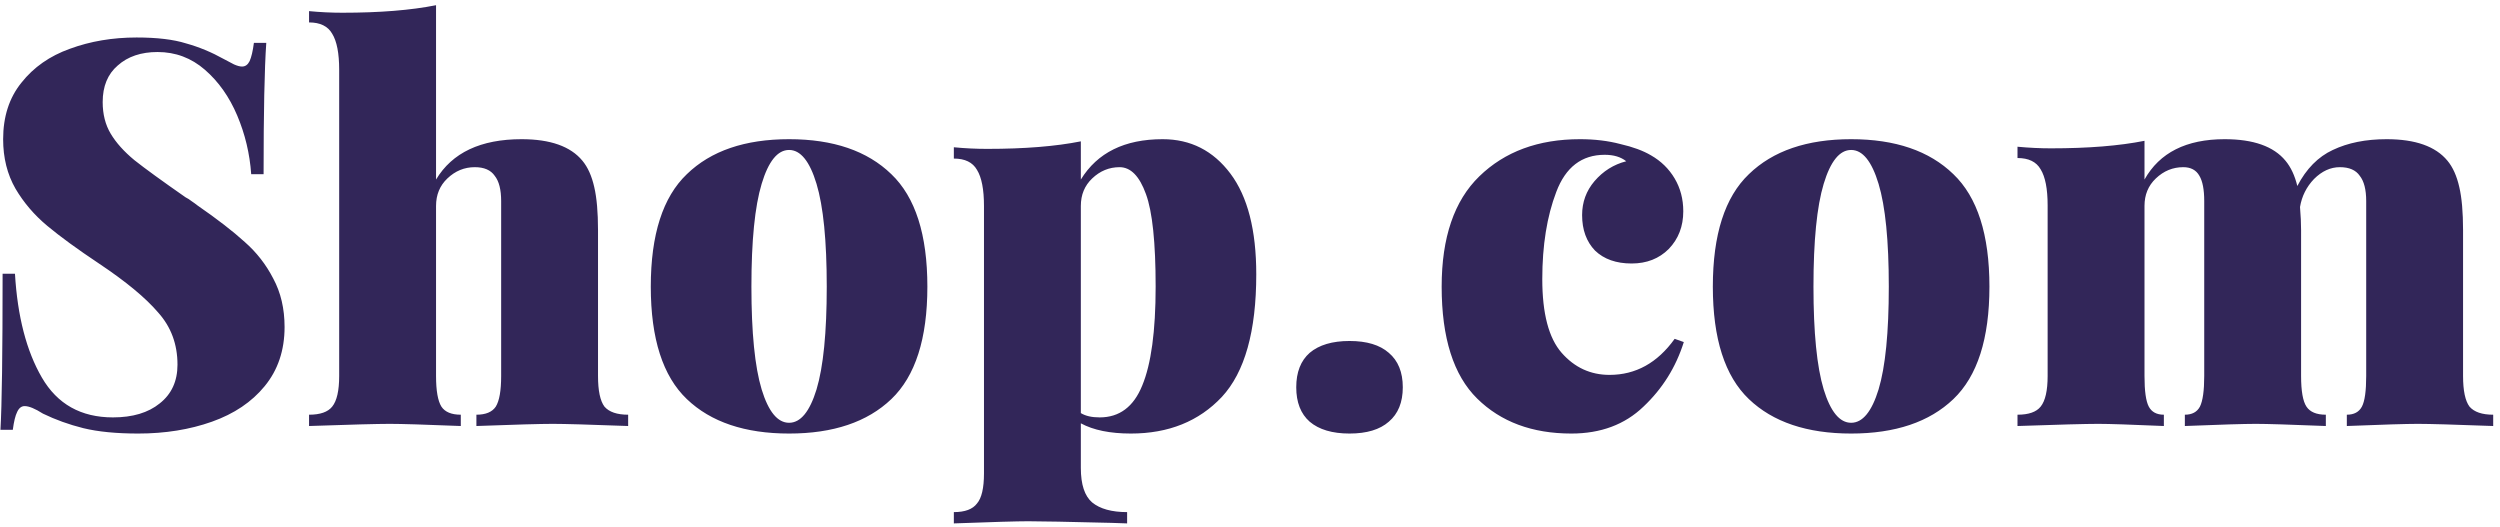
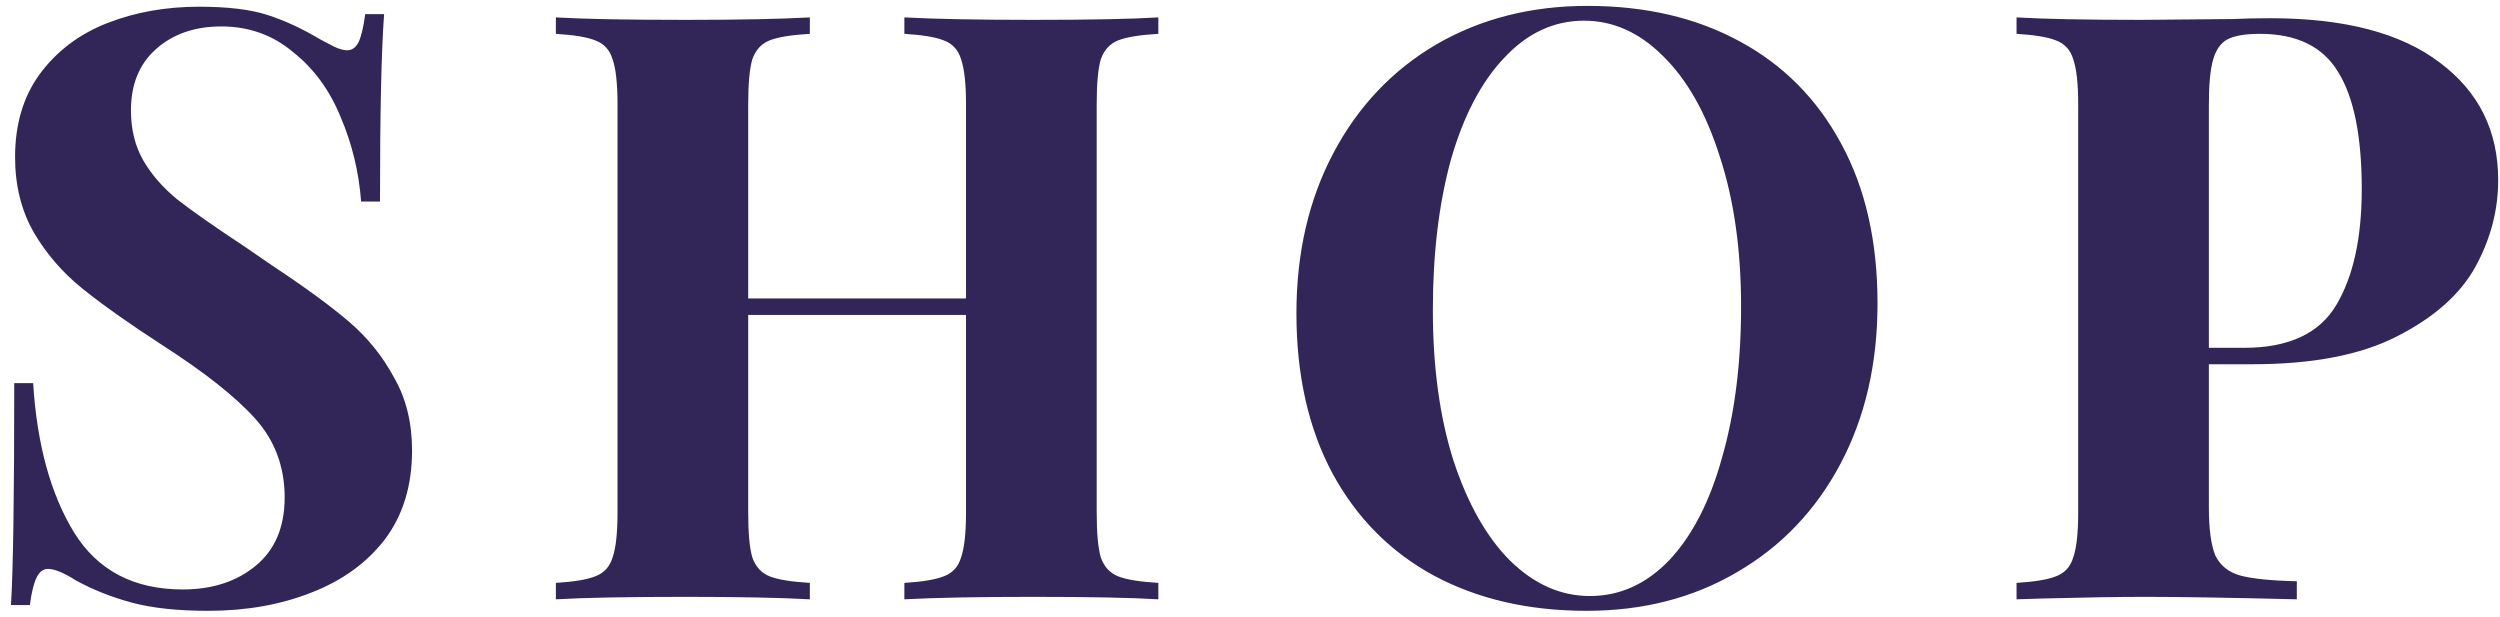
- <svg xmlns="http://www.w3.org/2000/svg" width="223" height="47" viewBox="0 0 223 47" fill="none">
-   <path d="M12.184 3.344C14.008 3.344 15.479 3.52 16.599 3.872C17.752 4.192 18.872 4.656 19.959 5.264C20.311 5.456 20.616 5.616 20.872 5.744C21.16 5.872 21.399 5.936 21.591 5.936C21.88 5.936 22.104 5.776 22.264 5.456C22.424 5.104 22.552 4.56 22.648 3.824H23.752C23.591 6.128 23.512 10.032 23.512 15.536H22.407C22.279 13.712 21.863 11.968 21.16 10.304C20.456 8.64 19.495 7.28 18.279 6.224C17.064 5.168 15.655 4.64 14.056 4.64C12.584 4.64 11.399 5.04 10.504 5.84C9.607 6.608 9.159 7.696 9.159 9.104C9.159 10.192 9.399 11.136 9.88 11.936C10.36 12.736 11.063 13.52 11.992 14.288C12.919 15.024 14.44 16.128 16.552 17.6C16.744 17.696 16.919 17.808 17.079 17.936C17.271 18.064 17.448 18.192 17.608 18.32C19.367 19.536 20.776 20.624 21.831 21.584C22.887 22.512 23.735 23.6 24.375 24.848C25.047 26.096 25.384 27.536 25.384 29.168C25.384 31.248 24.791 33.008 23.608 34.448C22.456 35.856 20.887 36.912 18.904 37.616C16.919 38.32 14.727 38.672 12.328 38.672C10.376 38.672 8.743 38.512 7.431 38.192C6.152 37.872 4.952 37.44 3.832 36.896C3.127 36.448 2.583 36.224 2.2 36.224C1.911 36.224 1.688 36.4 1.528 36.752C1.367 37.072 1.24 37.6 1.143 38.336H0.04C0.168 36.16 0.232 31.52 0.232 24.416H1.335C1.56 28.224 2.36 31.312 3.736 33.68C5.112 36.048 7.223 37.232 10.072 37.232C11.832 37.232 13.223 36.816 14.248 35.984C15.303 35.152 15.832 34 15.832 32.528C15.832 30.704 15.255 29.152 14.104 27.872C12.983 26.56 11.223 25.104 8.823 23.504C6.904 22.224 5.367 21.104 4.215 20.144C3.063 19.184 2.119 18.08 1.383 16.832C0.647 15.552 0.28 14.08 0.28 12.416C0.28 10.4 0.824 8.72 1.911 7.376C2.999 6 4.439 4.992 6.231 4.352C8.056 3.68 10.04 3.344 12.184 3.344ZM38.895 16.016C40.335 13.616 42.879 12.416 46.527 12.416C49.087 12.416 50.895 13.056 51.951 14.336C52.431 14.912 52.783 15.696 53.007 16.688C53.231 17.648 53.343 18.928 53.343 20.528V33.536C53.343 34.848 53.535 35.76 53.919 36.272C54.335 36.752 55.039 36.992 56.031 36.992V38C52.575 37.872 50.335 37.808 49.311 37.808C48.223 37.808 45.951 37.872 42.495 38V36.992C43.327 36.992 43.903 36.752 44.223 36.272C44.543 35.76 44.703 34.848 44.703 33.536V17.936C44.703 16.912 44.511 16.16 44.127 15.68C43.775 15.168 43.183 14.912 42.351 14.912C41.423 14.912 40.607 15.248 39.903 15.92C39.231 16.56 38.895 17.376 38.895 18.368V33.536C38.895 34.848 39.055 35.76 39.375 36.272C39.695 36.752 40.271 36.992 41.103 36.992V38C37.903 37.872 35.791 37.808 34.767 37.808C33.679 37.808 31.279 37.872 27.567 38V36.992C28.559 36.992 29.247 36.752 29.631 36.272C30.047 35.76 30.255 34.848 30.255 33.536V6.224C30.255 4.752 30.047 3.68 29.631 3.008C29.247 2.336 28.559 2 27.567 2V0.992C28.559 1.088 29.551 1.136 30.543 1.136C33.871 1.136 36.655 0.912 38.895 0.464V16.016ZM70.386 12.416C74.323 12.416 77.362 13.456 79.507 15.536C81.65 17.584 82.722 20.928 82.722 25.568C82.722 30.208 81.65 33.552 79.507 35.6C77.362 37.648 74.323 38.672 70.386 38.672C66.451 38.672 63.41 37.648 61.267 35.6C59.123 33.552 58.05 30.208 58.05 25.568C58.05 20.928 59.123 17.584 61.267 15.536C63.41 13.456 66.451 12.416 70.386 12.416ZM70.386 13.376C69.362 13.376 68.546 14.384 67.939 16.4C67.331 18.416 67.026 21.472 67.026 25.568C67.026 29.664 67.331 32.72 67.939 34.736C68.546 36.72 69.362 37.712 70.386 37.712C71.41 37.712 72.227 36.72 72.835 34.736C73.442 32.72 73.746 29.664 73.746 25.568C73.746 21.472 73.442 18.416 72.835 16.4C72.227 14.384 71.41 13.376 70.386 13.376ZM103.707 12.416C106.203 12.416 108.219 13.44 109.755 15.488C111.291 17.536 112.059 20.528 112.059 24.464C112.059 29.552 111.035 33.2 108.987 35.408C106.939 37.584 104.235 38.672 100.875 38.672C99.019 38.672 97.531 38.368 96.411 37.76V41.744C96.411 43.216 96.747 44.24 97.419 44.816C98.123 45.392 99.163 45.68 100.539 45.68V46.688L99.147 46.64C95.307 46.544 92.827 46.496 91.707 46.496C90.747 46.496 88.539 46.56 85.083 46.688V45.68C86.075 45.68 86.763 45.424 87.147 44.912C87.563 44.432 87.771 43.536 87.771 42.224V18.368C87.771 16.896 87.563 15.824 87.147 15.152C86.763 14.48 86.075 14.144 85.083 14.144V13.136C86.075 13.232 87.067 13.28 88.059 13.28C91.387 13.28 94.171 13.056 96.411 12.608V16.016C97.883 13.616 100.315 12.416 103.707 12.416ZM98.091 37.232C99.851 37.232 101.115 36.288 101.883 34.4C102.683 32.48 103.083 29.536 103.083 25.568C103.083 21.632 102.795 18.88 102.219 17.312C101.643 15.712 100.859 14.912 99.867 14.912C98.939 14.912 98.123 15.248 97.419 15.92C96.747 16.56 96.411 17.376 96.411 18.368V36.848C96.827 37.104 97.387 37.232 98.091 37.232ZM120.377 30.416C121.913 30.416 123.081 30.768 123.881 31.472C124.713 32.176 125.129 33.2 125.129 34.544C125.129 35.888 124.713 36.912 123.881 37.616C123.081 38.32 121.913 38.672 120.377 38.672C118.841 38.672 117.657 38.32 116.825 37.616C116.025 36.912 115.625 35.888 115.625 34.544C115.625 33.2 116.025 32.176 116.825 31.472C117.657 30.768 118.841 30.416 120.377 30.416ZM140.932 12.416C142.244 12.416 143.444 12.56 144.532 12.848C145.652 13.104 146.564 13.44 147.268 13.856C148.164 14.368 148.868 15.056 149.38 15.92C149.892 16.784 150.148 17.76 150.148 18.848C150.148 20.192 149.716 21.312 148.852 22.208C147.988 23.072 146.884 23.504 145.54 23.504C144.164 23.504 143.076 23.12 142.276 22.352C141.508 21.552 141.124 20.496 141.124 19.184C141.124 18.032 141.492 17.024 142.228 16.16C142.996 15.264 143.94 14.672 145.06 14.384C144.58 14 143.94 13.808 143.14 13.808C141.092 13.808 139.652 14.912 138.82 17.12C137.988 19.296 137.572 21.888 137.572 24.896C137.572 27.968 138.148 30.16 139.3 31.472C140.452 32.784 141.876 33.44 143.572 33.44C145.908 33.44 147.844 32.368 149.38 30.224L150.196 30.512C149.492 32.752 148.292 34.672 146.596 36.272C144.932 37.872 142.788 38.672 140.164 38.672C136.676 38.672 133.876 37.632 131.764 35.552C129.652 33.472 128.596 30.144 128.596 25.568C128.596 21.184 129.716 17.904 131.956 15.728C134.228 13.52 137.22 12.416 140.932 12.416ZM165.121 12.416C169.057 12.416 172.097 13.456 174.241 15.536C176.385 17.584 177.457 20.928 177.457 25.568C177.457 30.208 176.385 33.552 174.241 35.6C172.097 37.648 169.057 38.672 165.121 38.672C161.185 38.672 158.145 37.648 156.001 35.6C153.857 33.552 152.785 30.208 152.785 25.568C152.785 20.928 153.857 17.584 156.001 15.536C158.145 13.456 161.185 12.416 165.121 12.416ZM165.121 13.376C164.097 13.376 163.281 14.384 162.673 16.4C162.065 18.416 161.761 21.472 161.761 25.568C161.761 29.664 162.065 32.72 162.673 34.736C163.281 36.72 164.097 37.712 165.121 37.712C166.145 37.712 166.961 36.72 167.569 34.736C168.177 32.72 168.481 29.664 168.481 25.568C168.481 21.472 168.177 18.416 167.569 16.4C166.961 14.384 166.145 13.376 165.121 13.376ZM219.705 33.536C219.705 34.848 219.897 35.76 220.281 36.272C220.697 36.752 221.401 36.992 222.393 36.992V38C218.937 37.872 216.697 37.808 215.673 37.808C214.649 37.808 212.537 37.872 209.337 38V36.992C209.977 36.992 210.425 36.752 210.681 36.272C210.937 35.792 211.065 34.88 211.065 33.536V17.936C211.065 16.912 210.873 16.16 210.489 15.68C210.137 15.168 209.545 14.912 208.713 14.912C207.881 14.912 207.113 15.264 206.409 15.968C205.737 16.672 205.321 17.504 205.161 18.464C205.225 19.232 205.257 19.92 205.257 20.528V33.536C205.257 34.88 205.417 35.792 205.737 36.272C206.057 36.752 206.633 36.992 207.465 36.992V38C204.265 37.872 202.185 37.808 201.225 37.808C200.201 37.808 198.089 37.872 194.889 38V36.992C195.529 36.992 195.977 36.752 196.233 36.272C196.489 35.76 196.617 34.848 196.617 33.536V17.936C196.617 16.912 196.473 16.16 196.185 15.68C195.897 15.168 195.417 14.912 194.745 14.912C193.817 14.912 193.001 15.248 192.297 15.92C191.625 16.56 191.289 17.376 191.289 18.368V33.536C191.289 34.88 191.417 35.792 191.673 36.272C191.929 36.752 192.377 36.992 193.017 36.992V38C190.073 37.872 188.121 37.808 187.161 37.808C186.073 37.808 183.673 37.872 179.961 38V36.992C180.953 36.992 181.641 36.752 182.025 36.272C182.441 35.76 182.649 34.848 182.649 33.536V18.32C182.649 16.848 182.441 15.776 182.025 15.104C181.641 14.432 180.953 14.096 179.961 14.096V13.088C180.985 13.184 181.977 13.232 182.937 13.232C186.265 13.232 189.049 13.008 191.289 12.56V16.016C192.633 13.616 195.017 12.416 198.441 12.416C201.001 12.416 202.809 13.056 203.865 14.336C204.345 14.912 204.697 15.664 204.921 16.592C205.721 15.056 206.777 13.984 208.089 13.376C209.433 12.736 211.033 12.416 212.889 12.416C215.449 12.416 217.257 13.056 218.313 14.336C218.793 14.912 219.145 15.696 219.369 16.688C219.593 17.648 219.705 18.928 219.705 20.528V33.536Z" fill="#322659" />
+ <svg xmlns="http://www.w3.org/2000/svg" width="146" height="36" viewBox="0 0 146 36" fill="none">
+   <path d="M11.632 0.392C13.296 0.392 14.624 0.552 15.616 0.872C16.608 1.192 17.616 1.656 18.64 2.264C18.992 2.456 19.296 2.616 19.552 2.744C19.84 2.872 20.08 2.936 20.272 2.936C20.56 2.936 20.784 2.776 20.944 2.456C21.104 2.104 21.232 1.56 21.328 0.824H22.432C22.272 2.968 22.192 6.616 22.192 11.768H21.088C20.96 10.04 20.56 8.392 19.888 6.824C19.248 5.256 18.32 3.992 17.104 3.032C15.92 2.04 14.528 1.544 12.928 1.544C11.36 1.544 10.08 1.992 9.088 2.888C8.128 3.752 7.648 4.936 7.648 6.44C7.648 7.56 7.888 8.536 8.368 9.368C8.848 10.2 9.52 10.968 10.384 11.672C11.248 12.344 12.576 13.272 14.368 14.456L15.904 15.512C17.792 16.76 19.28 17.848 20.368 18.776C21.456 19.704 22.336 20.792 23.008 22.04C23.712 23.256 24.064 24.68 24.064 26.312C24.064 28.36 23.536 30.088 22.48 31.496C21.424 32.872 19.984 33.912 18.16 34.616C16.368 35.32 14.368 35.672 12.16 35.672C10.368 35.672 8.88 35.512 7.696 35.192C6.512 34.872 5.424 34.44 4.432 33.896C3.728 33.448 3.184 33.224 2.8 33.224C2.512 33.224 2.288 33.4 2.128 33.752C1.968 34.072 1.84 34.6 1.744 35.336H0.64C0.768 33.32 0.832 29 0.832 22.376H1.936C2.16 25.96 2.96 28.872 4.336 31.112C5.712 33.32 7.824 34.424 10.672 34.424C12.4 34.424 13.824 33.96 14.944 33.032C16.064 32.104 16.624 30.776 16.624 29.048C16.624 27.256 16.048 25.72 14.896 24.44C13.744 23.16 11.92 21.72 9.424 20.12C7.504 18.872 5.968 17.784 4.816 16.856C3.664 15.928 2.72 14.84 1.984 13.592C1.248 12.312 0.88 10.84 0.88 9.176C0.88 7.256 1.36 5.64 2.32 4.328C3.312 2.984 4.624 1.992 6.256 1.352C7.888 0.712 9.68 0.392 11.632 0.392ZM67.647 1.976C66.559 2.04 65.775 2.168 65.295 2.36C64.815 2.552 64.479 2.92 64.287 3.464C64.127 4.008 64.047 4.888 64.047 6.104V29.912C64.047 31.128 64.127 32.008 64.287 32.552C64.479 33.096 64.815 33.464 65.295 33.656C65.775 33.848 66.559 33.976 67.647 34.04V35C66.079 34.904 63.647 34.856 60.351 34.856C57.119 34.856 54.607 34.904 52.815 35V34.04C53.871 33.976 54.639 33.848 55.119 33.656C55.631 33.464 55.967 33.096 56.127 32.552C56.319 32.008 56.415 31.128 56.415 29.912V18.392H43.695V29.912C43.695 31.128 43.775 32.008 43.935 32.552C44.127 33.096 44.463 33.464 44.943 33.656C45.423 33.848 46.207 33.976 47.295 34.04V35C45.567 34.904 43.151 34.856 40.047 34.856C36.623 34.856 34.095 34.904 32.463 35V34.04C33.519 33.976 34.287 33.848 34.767 33.656C35.279 33.464 35.615 33.096 35.775 32.552C35.967 32.008 36.063 31.128 36.063 29.912V6.104C36.063 4.888 35.967 4.008 35.775 3.464C35.615 2.92 35.279 2.552 34.767 2.36C34.287 2.168 33.519 2.04 32.463 1.976V1.016C34.095 1.112 36.623 1.16 40.047 1.16C43.151 1.16 45.567 1.112 47.295 1.016V1.976C46.207 2.04 45.423 2.168 44.943 2.36C44.463 2.552 44.127 2.92 43.935 3.464C43.775 4.008 43.695 4.888 43.695 6.104V17.432H56.415V6.104C56.415 4.888 56.319 4.008 56.127 3.464C55.967 2.92 55.631 2.552 55.119 2.36C54.639 2.168 53.871 2.04 52.815 1.976V1.016C54.607 1.112 57.119 1.16 60.351 1.16C63.647 1.16 66.079 1.112 67.647 1.016V1.976ZM92.703 0.344C96.095 0.344 99.055 1.032 101.583 2.408C104.143 3.784 106.127 5.784 107.535 8.408C108.943 11 109.647 14.104 109.647 17.72C109.647 21.24 108.927 24.36 107.487 27.08C106.047 29.8 104.031 31.912 101.439 33.416C98.879 34.92 95.951 35.672 92.655 35.672C89.263 35.672 86.287 34.984 83.727 33.608C81.199 32.232 79.231 30.248 77.823 27.656C76.415 25.032 75.711 21.912 75.711 18.296C75.711 14.776 76.431 11.656 77.871 8.936C79.311 6.216 81.311 4.104 83.871 2.6C86.463 1.096 89.407 0.344 92.703 0.344ZM92.511 1.208C90.751 1.208 89.199 1.928 87.855 3.368C86.511 4.776 85.471 6.76 84.735 9.32C84.031 11.88 83.679 14.808 83.679 18.104C83.679 21.432 84.079 24.36 84.879 26.888C85.711 29.416 86.815 31.368 88.191 32.744C89.599 34.12 91.151 34.808 92.847 34.808C94.607 34.808 96.159 34.104 97.503 32.696C98.847 31.256 99.871 29.256 100.575 26.696C101.311 24.136 101.679 21.208 101.679 17.912C101.679 14.584 101.263 11.656 100.431 9.128C99.631 6.6 98.527 4.648 97.119 3.272C95.743 1.896 94.207 1.208 92.511 1.208ZM128.998 21.272V29.624C128.998 30.904 129.126 31.848 129.382 32.456C129.67 33.032 130.15 33.416 130.822 33.608C131.526 33.8 132.63 33.912 134.134 33.944V35C130.198 34.904 127.27 34.856 125.35 34.856C123.75 34.856 121.734 34.888 119.302 34.952L117.766 35V34.04C118.822 33.976 119.59 33.848 120.07 33.656C120.582 33.464 120.918 33.096 121.078 32.552C121.27 32.008 121.366 31.128 121.366 29.912V6.104C121.366 4.888 121.27 4.008 121.078 3.464C120.918 2.92 120.582 2.552 120.07 2.36C119.59 2.168 118.822 2.04 117.766 1.976V1.016C119.398 1.112 121.83 1.16 125.062 1.16L130.39 1.112C131.03 1.08 131.766 1.064 132.598 1.064C136.918 1.064 140.214 1.928 142.486 3.656C144.758 5.352 145.894 7.64 145.894 10.52C145.894 12.28 145.446 13.976 144.55 15.608C143.654 17.208 142.134 18.552 139.99 19.64C137.878 20.728 135.062 21.272 131.542 21.272H128.998ZM131.974 1.976C131.11 1.976 130.47 2.088 130.054 2.312C129.67 2.536 129.398 2.936 129.238 3.512C129.078 4.088 128.998 4.952 128.998 6.104V20.312H131.062C133.654 20.312 135.446 19.48 136.438 17.816C137.43 16.152 137.926 13.896 137.926 11.048C137.926 7.944 137.462 5.656 136.534 4.184C135.638 2.712 134.118 1.976 131.974 1.976Z" fill="#322659" />
</svg>
